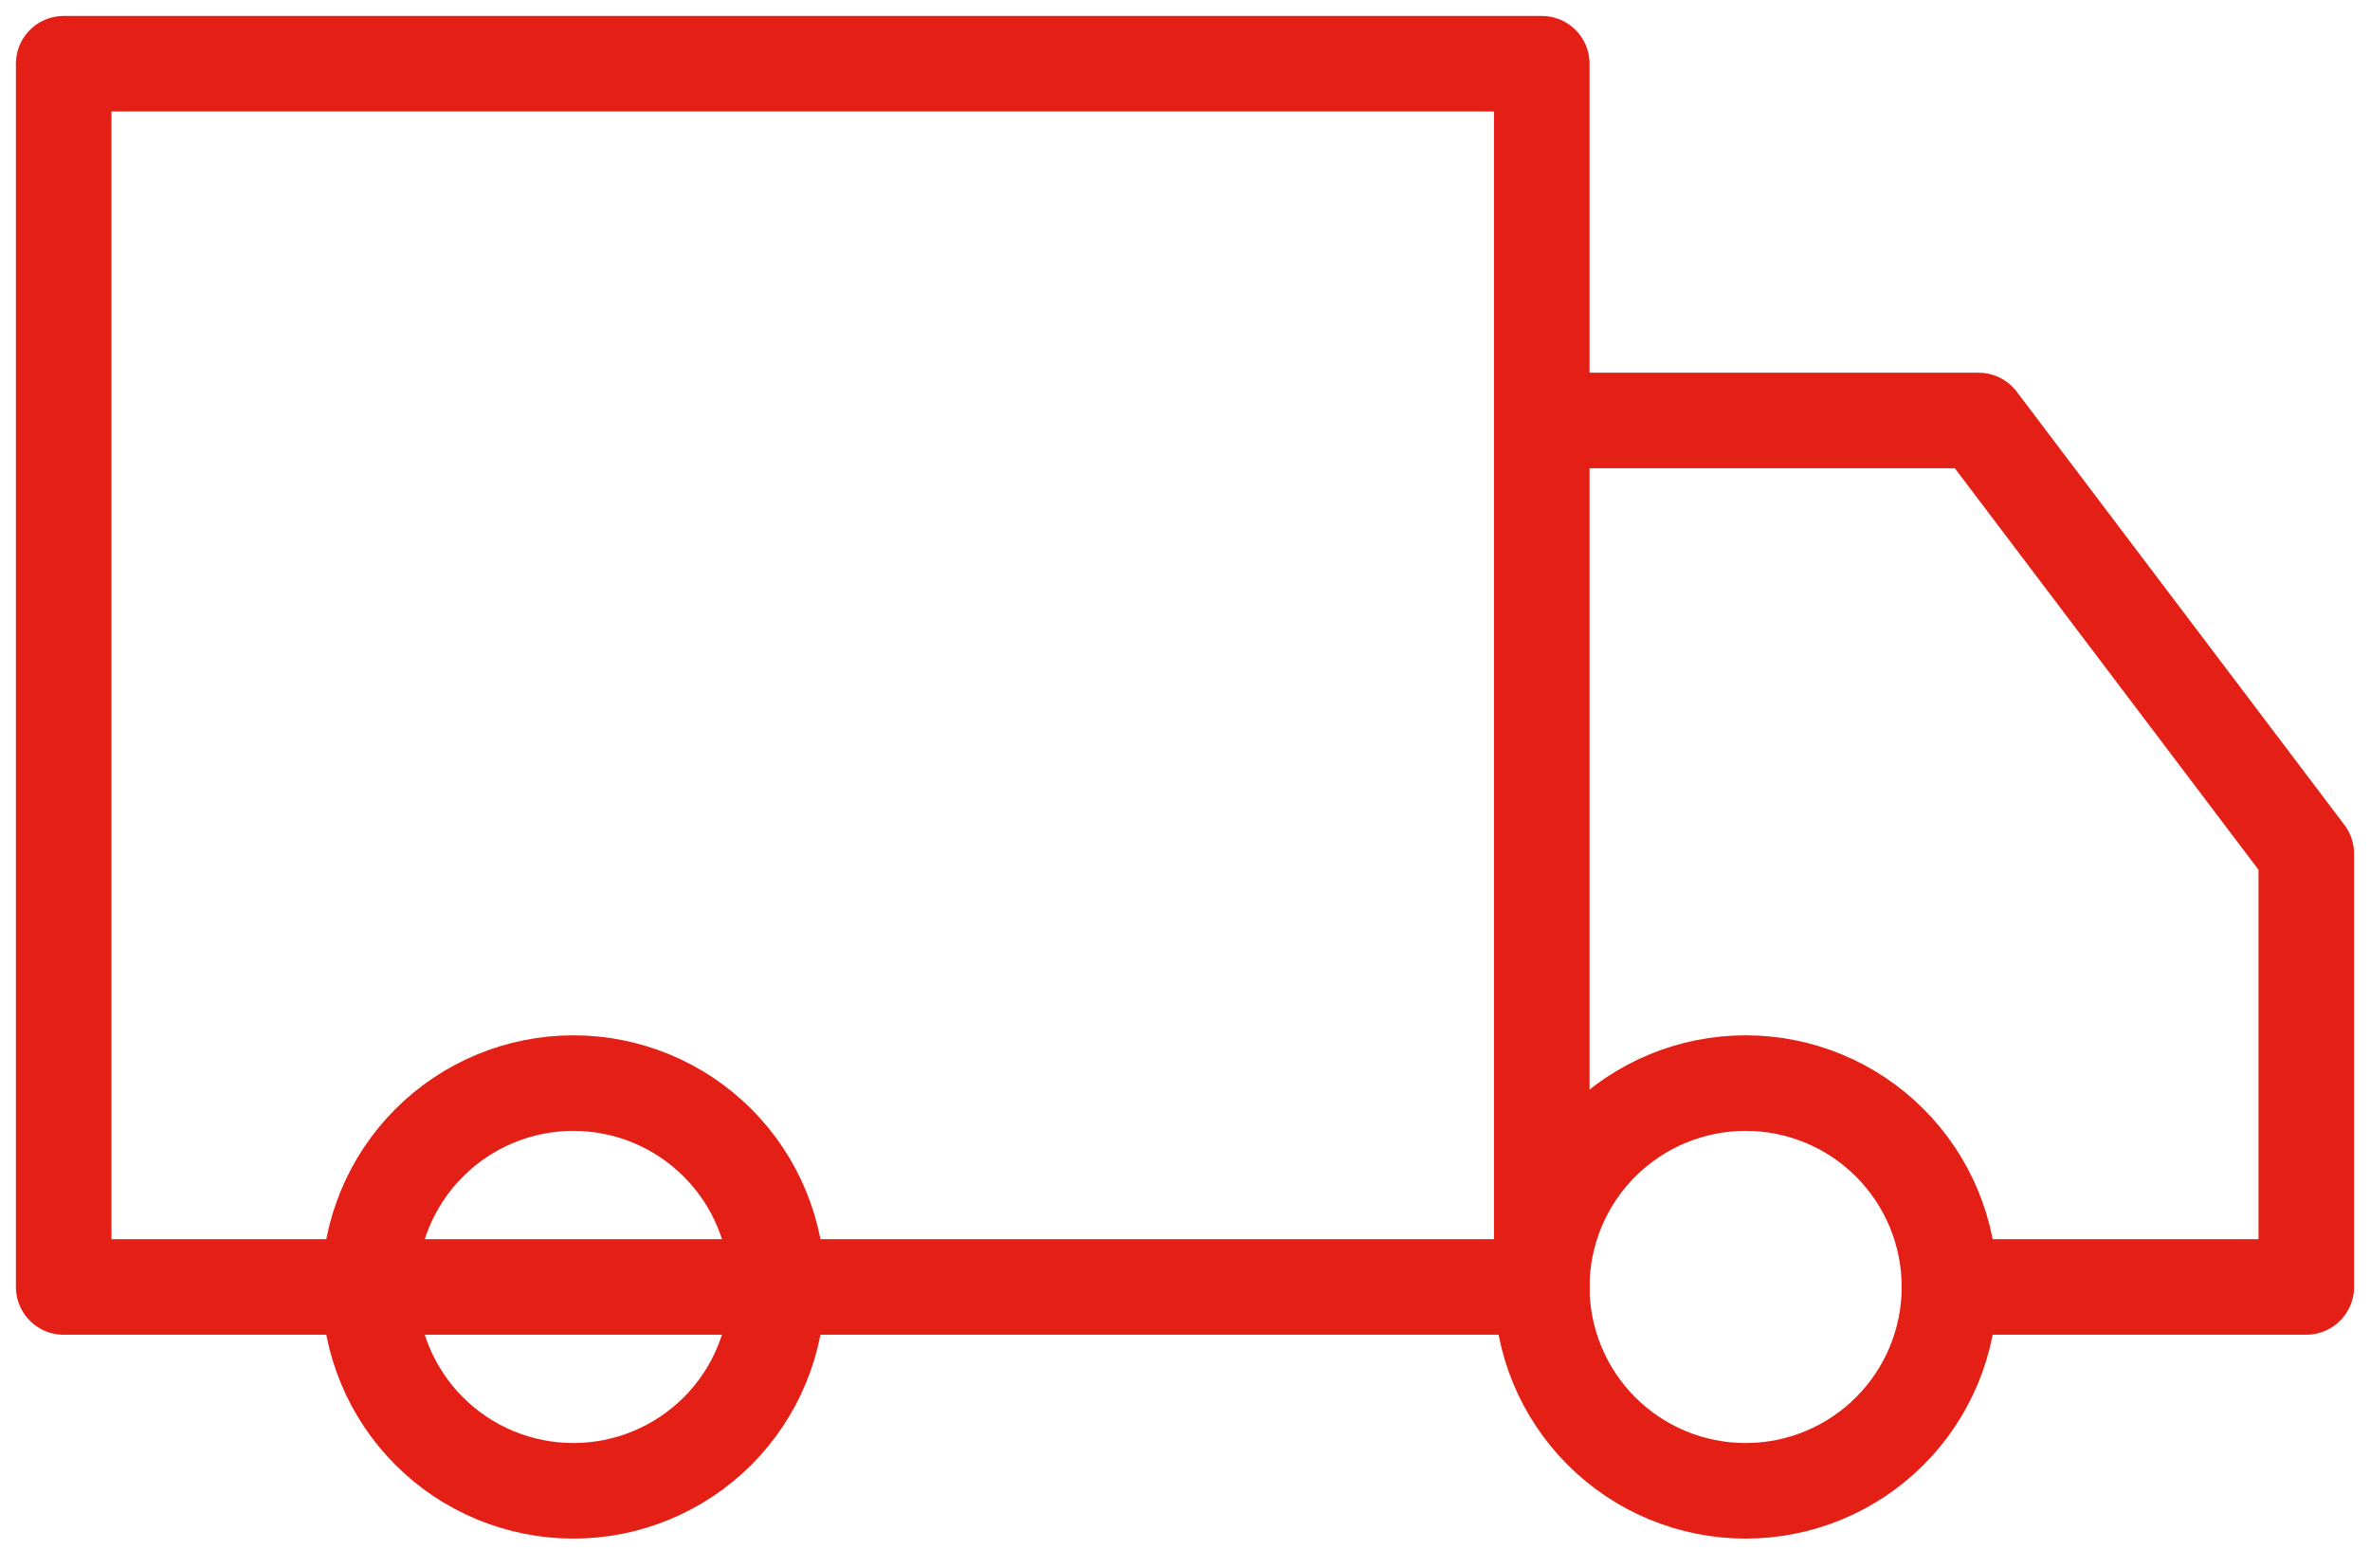
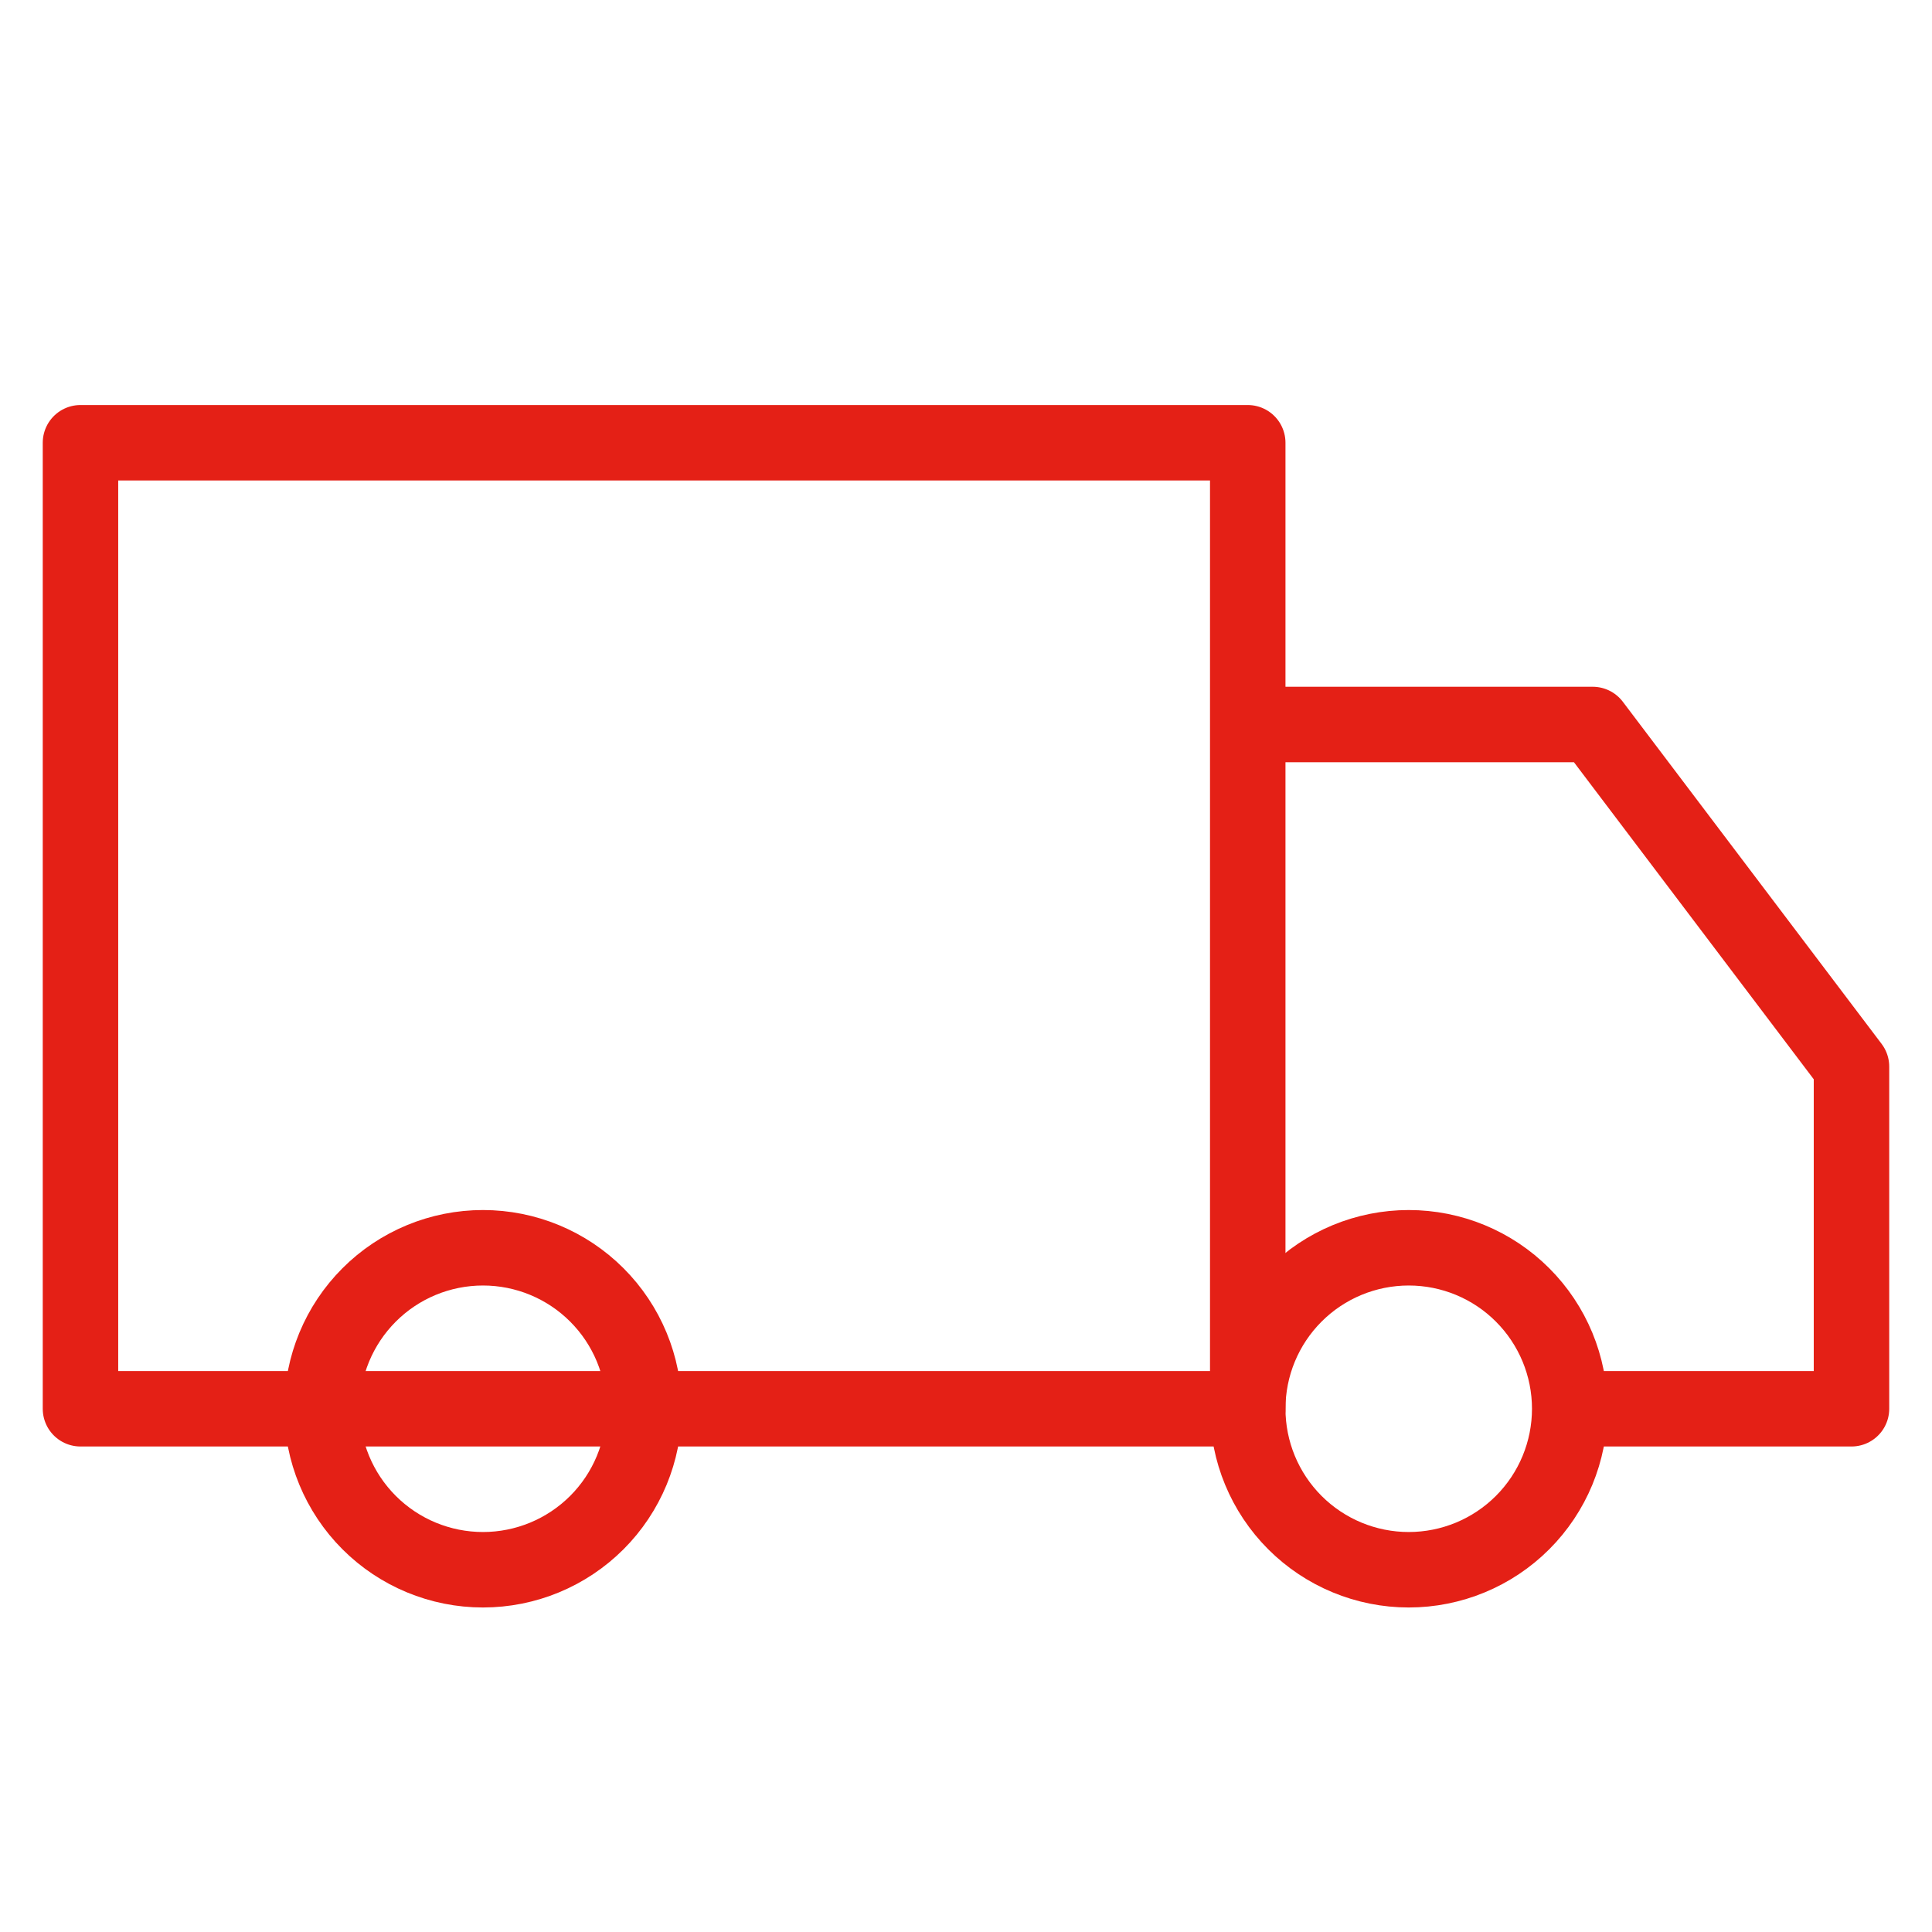
- <svg xmlns="http://www.w3.org/2000/svg" width="62" height="41" viewBox="0 0 62 41" fill="none">
-   <path d="M14.999 39C16.414 39 17.77 38.438 18.771 37.438C19.771 36.438 20.333 35.081 20.333 33.667C20.333 32.252 19.771 30.896 18.771 29.896C17.77 28.895 16.414 28.334 14.999 28.334C13.585 28.334 12.228 28.895 11.228 29.896C10.228 30.896 9.666 32.252 9.666 33.667C9.666 35.081 10.228 36.438 11.228 37.438C12.228 38.438 13.585 39 14.999 39V39ZM45.666 39C47.081 39 48.437 38.438 49.437 37.438C50.437 36.438 50.999 35.081 50.999 33.667C50.999 32.252 50.437 30.896 49.437 29.896C48.437 28.895 47.081 28.334 45.666 28.334C44.252 28.334 42.895 28.895 41.895 29.896C40.895 30.896 40.333 32.252 40.333 33.667C40.333 35.081 40.895 36.438 41.895 37.438C42.895 38.438 44.252 39 45.666 39V39Z" stroke="#E42016" stroke-width="2.5" stroke-linejoin="round" />
-   <path d="M40.333 33.667V11H51.761L60.333 22.333V33.667H52.081M9.666 33.667H1.666V1.667H40.333V33.667H20.333H9.666Z" stroke="#E42016" stroke-width="2.5" stroke-linecap="round" stroke-linejoin="round" />
+ <svg xmlns="http://www.w3.org/2000/svg" width="64" height="64" viewBox="0 0 64 64" fill="none">
+   <path d="M15.999 52C17.414 52 18.77 51.438 19.771 50.438C20.771 49.438 21.333 48.081 21.333 46.667C21.333 45.252 20.771 43.896 19.771 42.896C18.77 41.895 17.414 41.334 15.999 41.334C14.585 41.334 13.228 41.895 12.228 42.896C11.228 43.896 10.666 45.252 10.666 46.667C10.666 48.081 11.228 49.438 12.228 50.438C13.228 51.438 14.585 52 15.999 52V52ZM46.666 52C48.081 52 49.437 51.438 50.437 50.438C51.437 49.438 51.999 48.081 51.999 46.667C51.999 45.252 51.437 43.896 50.437 42.896C49.437 41.895 48.081 41.334 46.666 41.334C45.252 41.334 43.895 41.895 42.895 42.896C41.895 43.896 41.333 45.252 41.333 46.667C41.333 48.081 41.895 49.438 42.895 50.438C43.895 51.438 45.252 52 46.666 52V52Z" stroke="#E42016" stroke-width="2.5" stroke-linejoin="round" />
+   <path d="M41.333 46.667V24H52.761L61.333 35.333V46.667H53.081M10.666 46.667H2.666V14.667H41.333V46.667H21.333H10.666Z" stroke="#E42016" stroke-width="2.5" stroke-linecap="round" stroke-linejoin="round" />
</svg>
